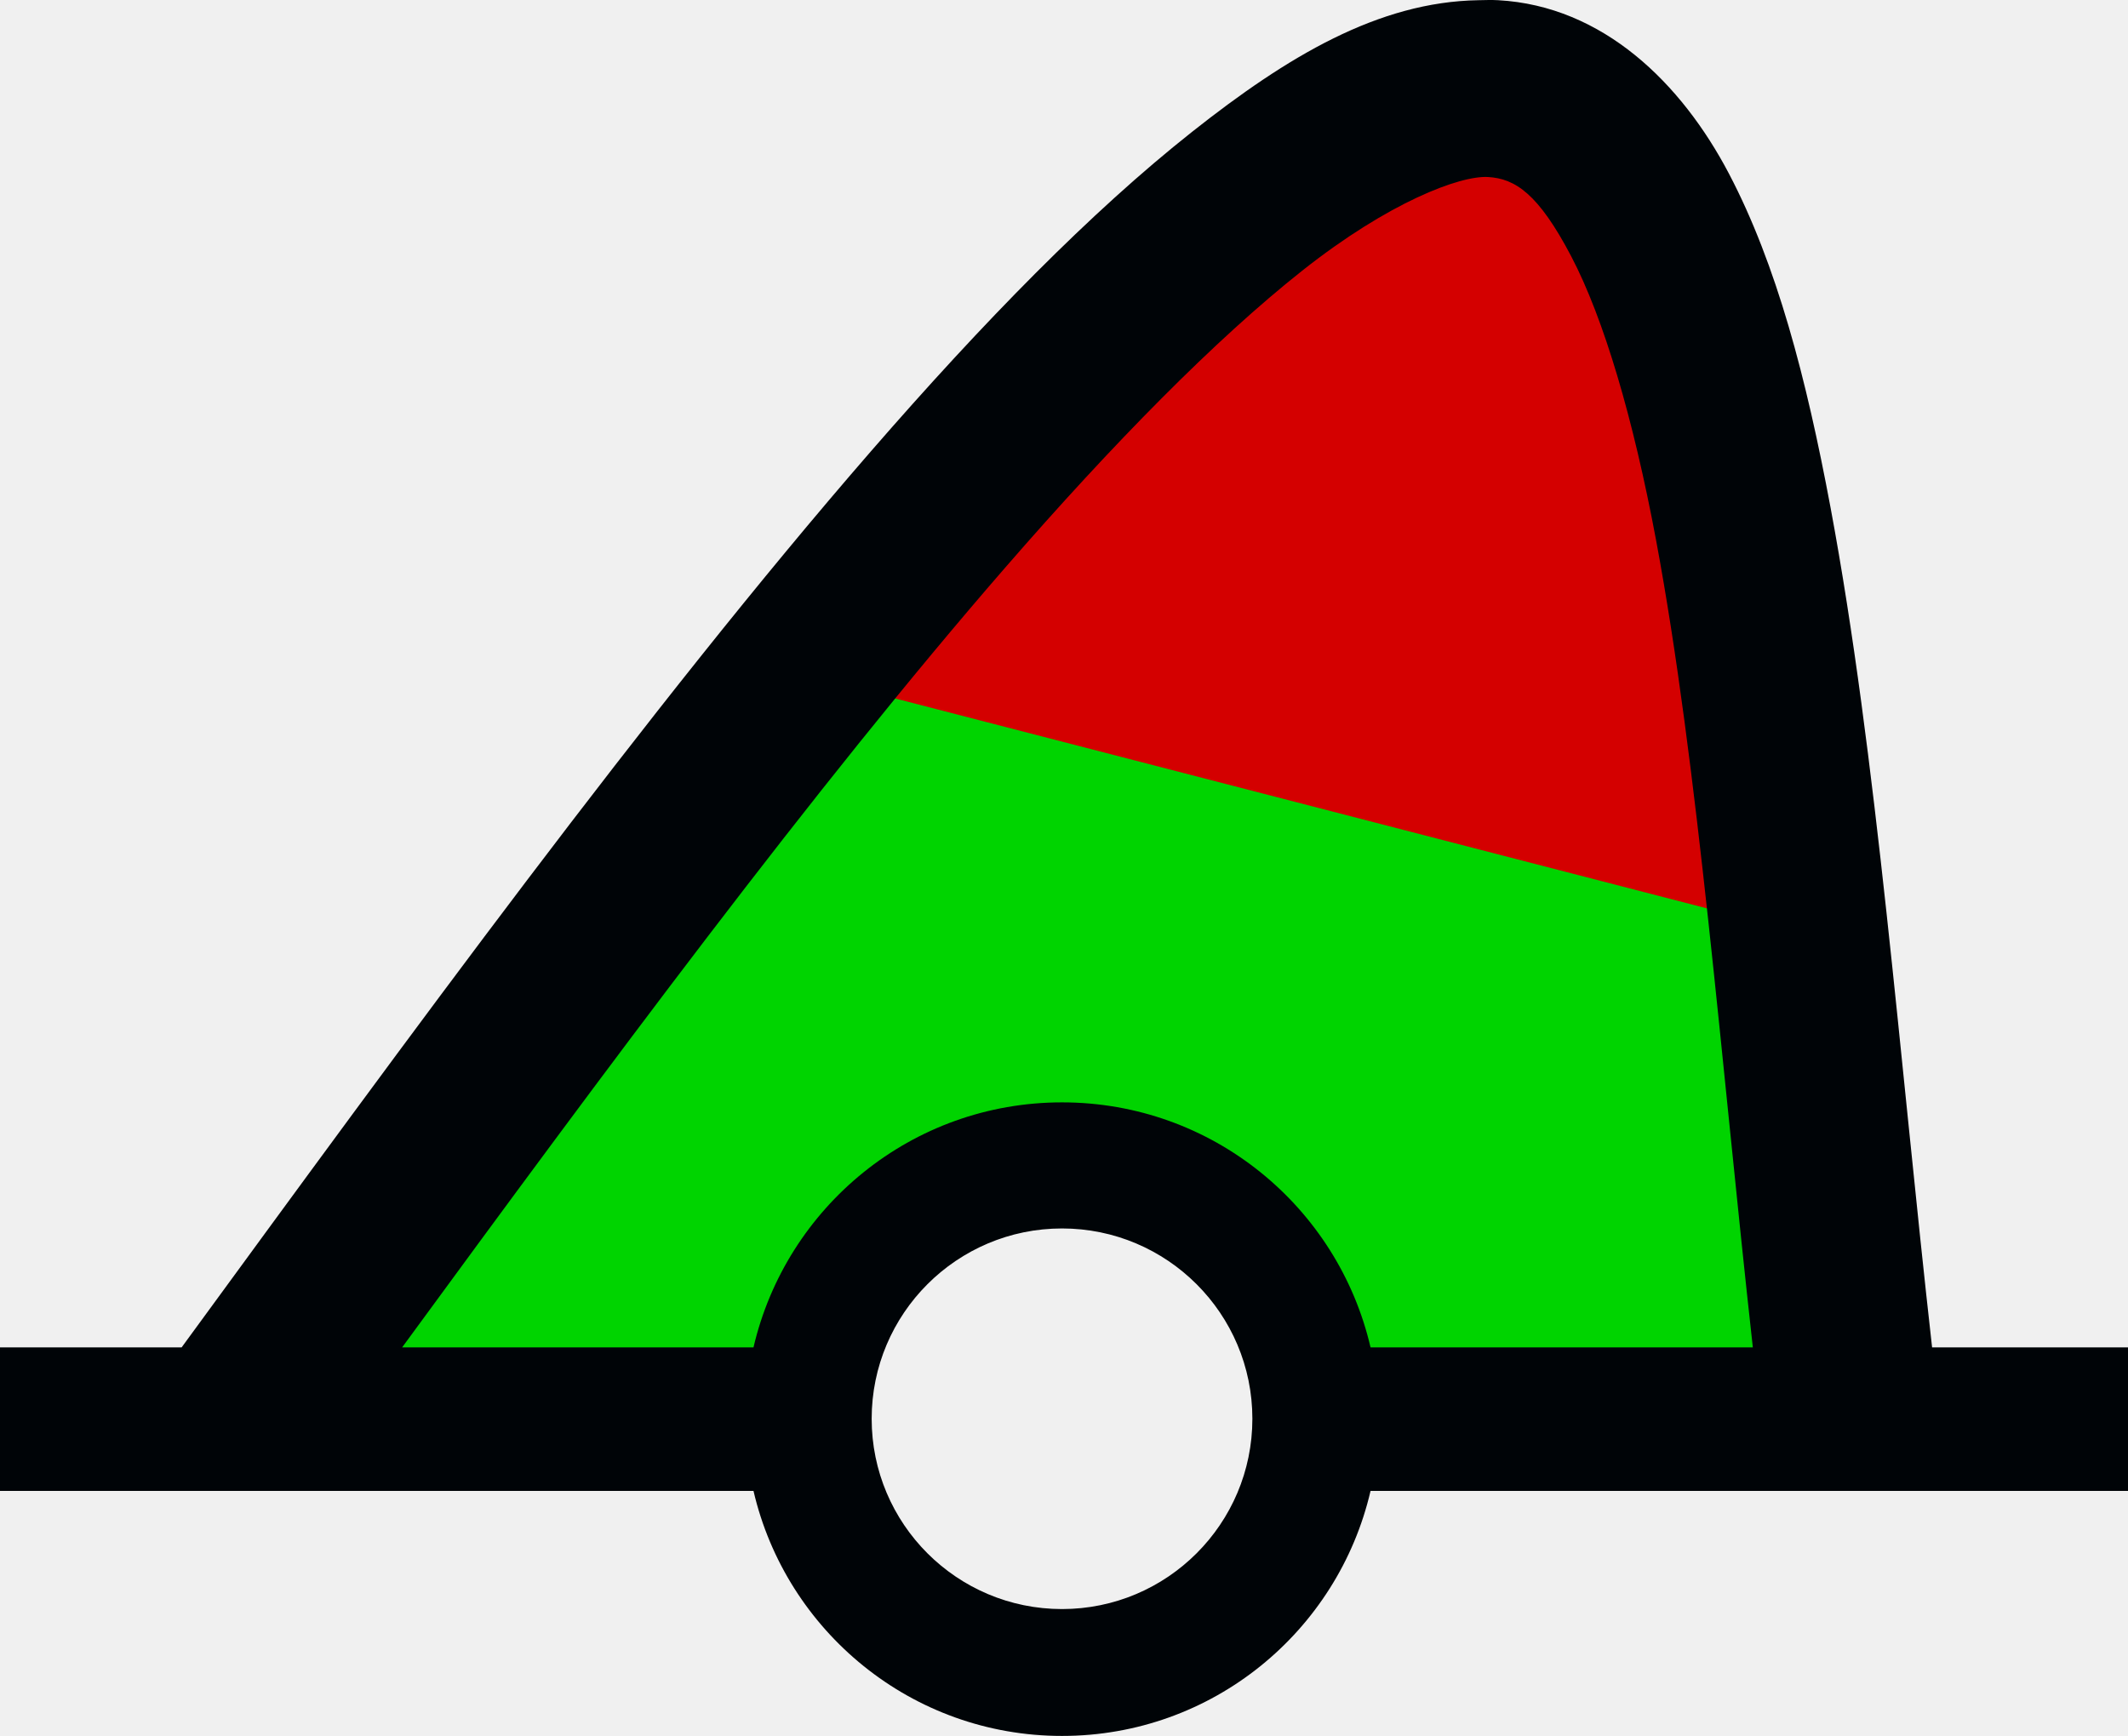
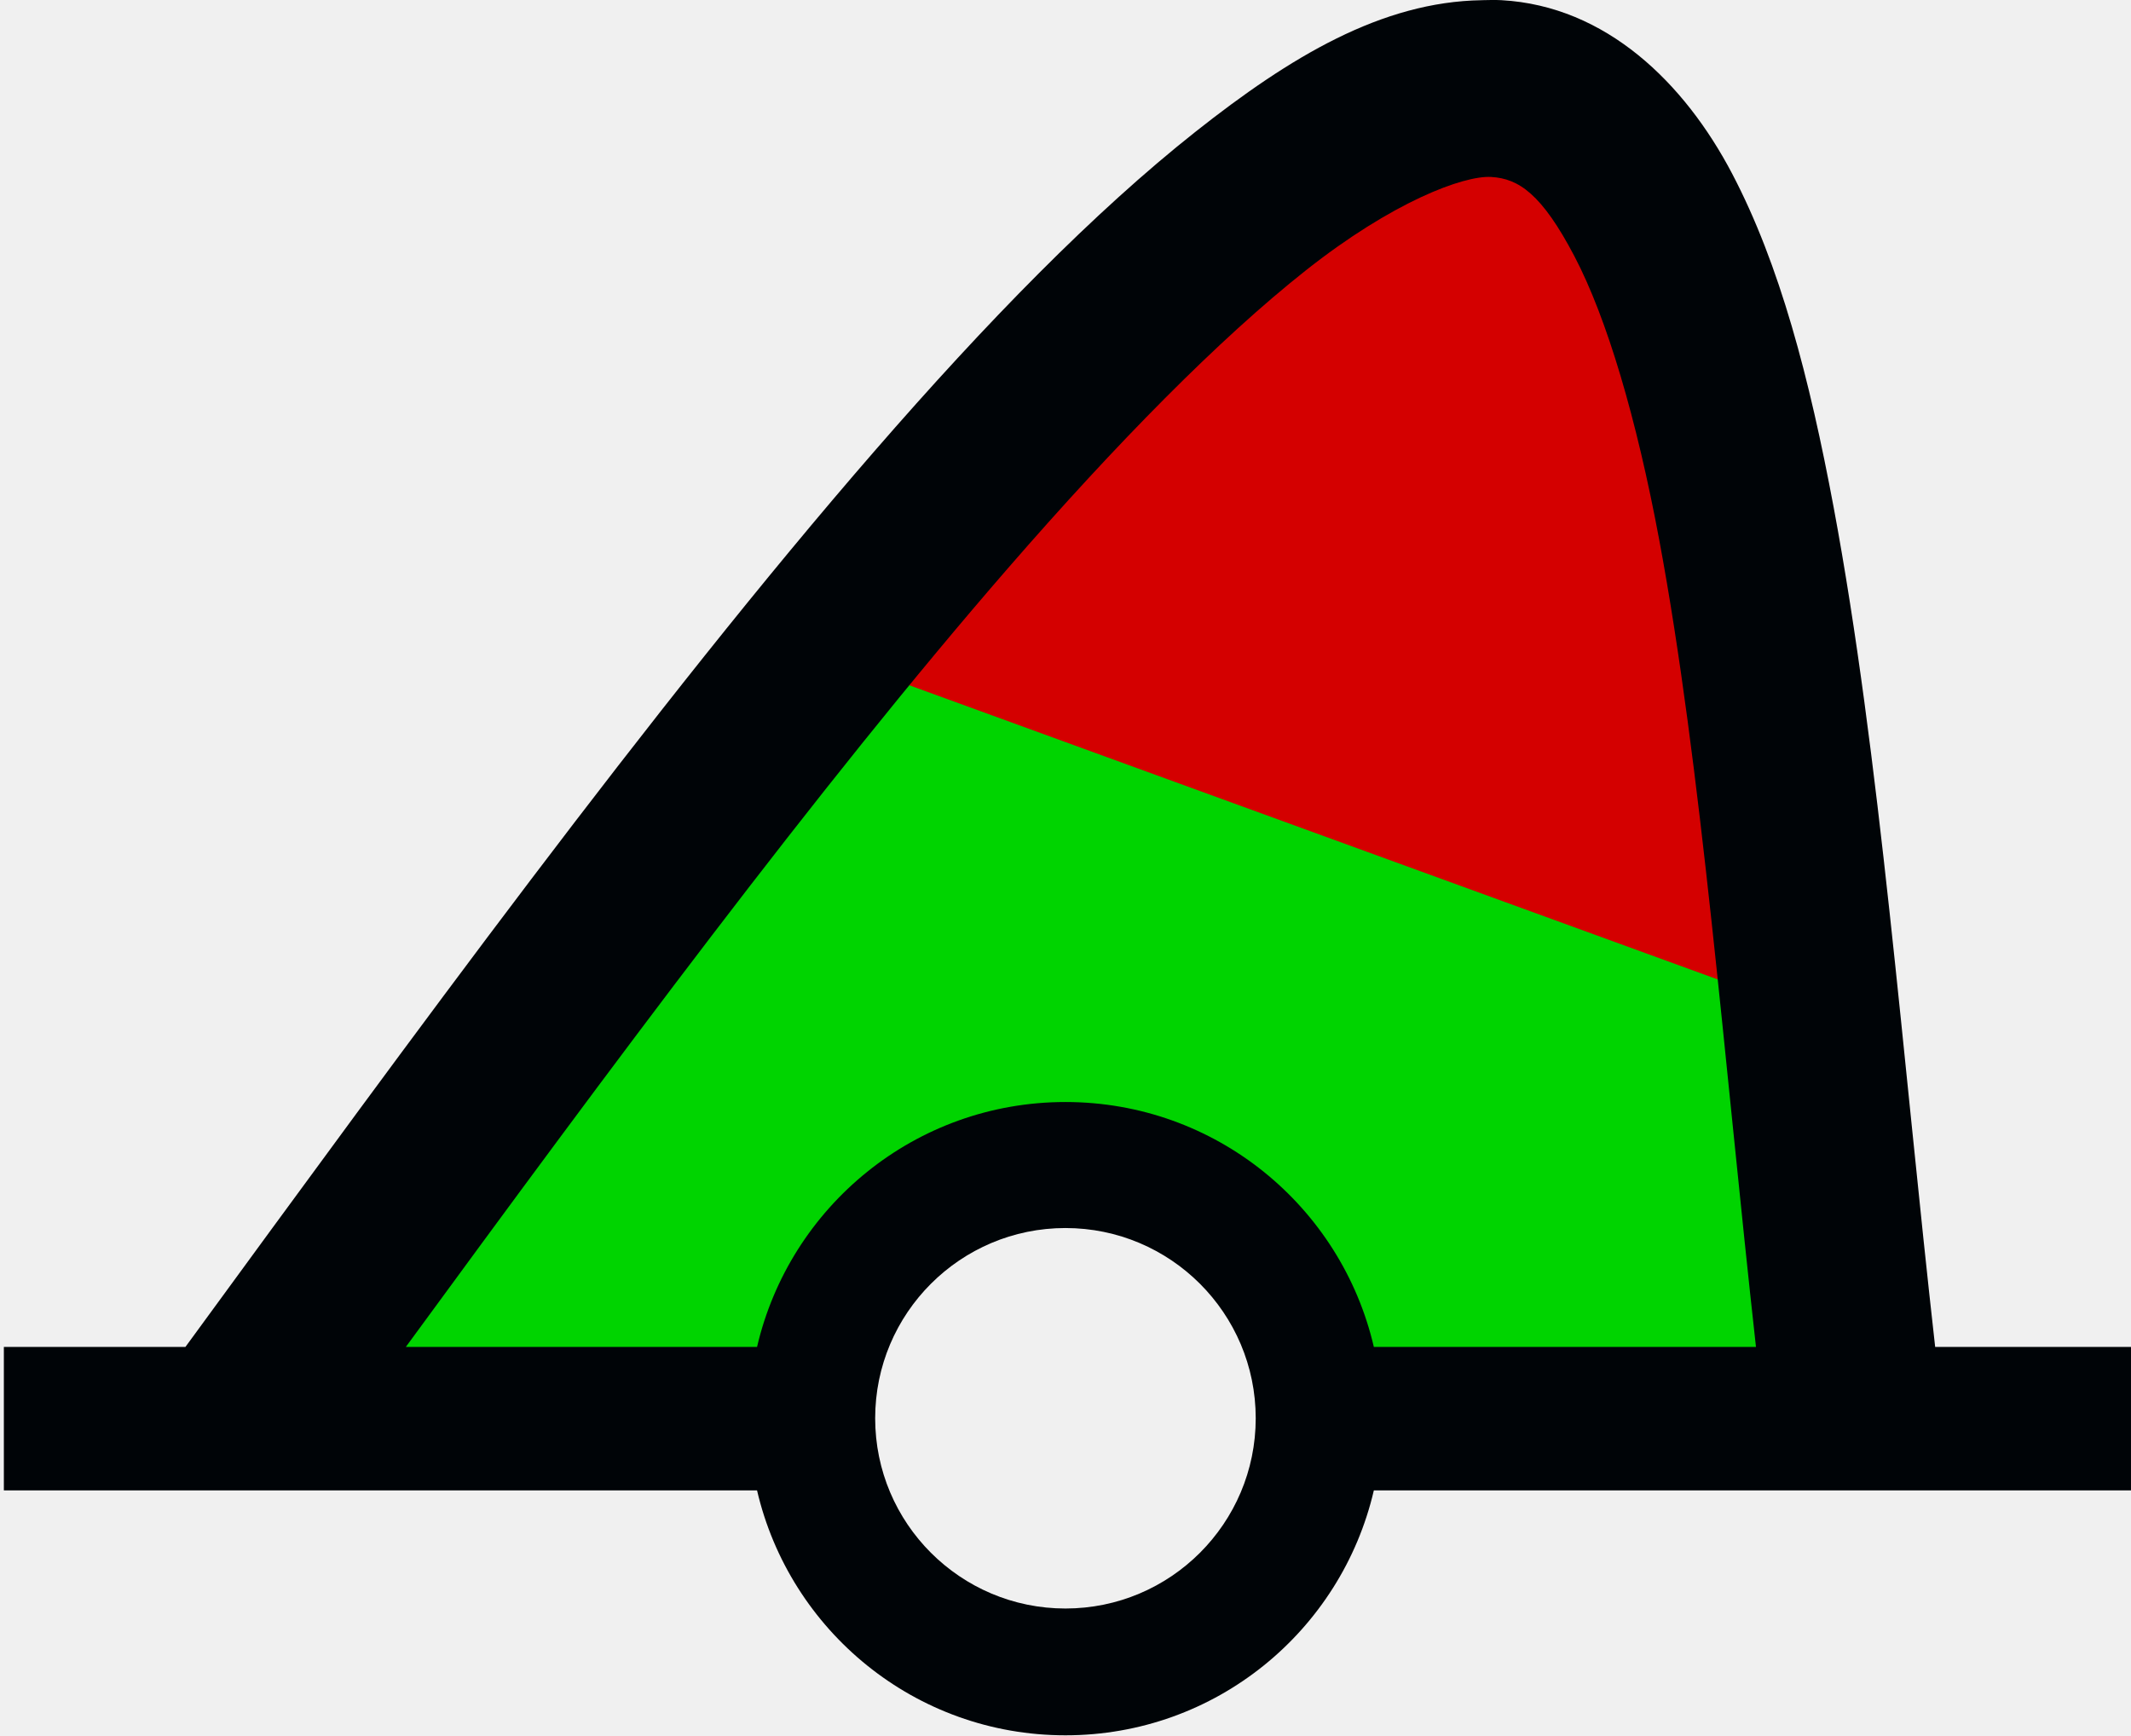
- <svg xmlns="http://www.w3.org/2000/svg" version="1.0" width="83.844" height="68.414" id="svg2">
+ <svg xmlns="http://www.w3.org/2000/svg" version="1.0" width="22.224mm" height="18.101mm" id="svg2">
  <defs id="defs4">
-     </defs>
-   <path style="fill:#00d400;fill-opacity:1;fill-rule:evenodd;stroke:none;stroke-width:0.683;stroke-opacity:1" d="M 12.714,53.887 C 14.375,51.197 30.811,30.471 36.616,23.747 C 47.963,10.6 58.222,2.563 61.49,4.261 C 64.139,5.637 66.919,13.804 68.705,25.456 C 69.739,32.201 71.885,51.106 71.885,53.469 C 71.885,54.628 71.233,54.728 63.642,54.728 C 55.445,54.728 52.639,55.638 52.21,53.977 C 51.568,51.493 50.44,46.608 47.285,45.216 C 39.757,41.896 33.325,46.474 30.39,54.163 C 30,55.183 25.892,54.728 19.535,54.728 C 13.847,54.728 12.311,54.538 12.714,53.887 L 12.714,53.887 z " id="path2382" />
-   <path style="fill:#d40000;stroke:none;stroke-width:1px;stroke-linecap:butt;stroke-linejoin:miter;stroke-opacity:1" d="M 31.786,26.626 L 70.996,36.767 L 66.534,11.619 L 60.18,3.912 L 49.228,7.022 L 31.786,26.626 z " id="path2984" />
-   <path d="M 58.25,0.008 C 54.304,0.073 50.718,2.228 46.969,5.195 C 42.97,8.36 38.74,12.691 34.312,17.789 C 25.538,27.892 16.033,40.956 7.156,53.101 L 0,53.101 L 0,58.758 L 29.688,58.758 C 30.975,64.291 35.921,68.414 41.844,68.414 C 47.769,68.414 52.715,64.293 54,58.758 L 83.844,58.758 L 83.844,58.695 L 83.844,53.101 L 76.125,53.101 C 74.849,41.774 73.94,29.729 72.125,20.008 C 71.17,14.894 70.002,10.433 68.125,6.851 C 66.248,3.27 63.157,0.238 59.031,0.008 C 58.765,-0.007 58.513,0.003 58.25,0.008 z M 58.625,6.976 C 59.71,7.037 60.62,7.648 61.906,10.101 C 63.192,12.555 64.358,16.511 65.25,21.289 C 66.907,30.166 67.81,41.821 69.062,53.101 L 54,53.101 C 52.715,47.566 47.769,43.445 41.844,43.445 C 35.921,43.445 30.975,47.568 29.688,53.101 L 15.844,53.101 C 23.822,42.2 32.084,31.03 39.594,22.383 C 43.862,17.467 47.896,13.368 51.312,10.664 C 54.729,7.96 57.524,6.915 58.625,6.976 z M 41.844,48.414 C 45.984,48.414 49.344,51.774 49.344,55.914 C 49.344,60.054 45.984,63.414 41.844,63.414 C 37.704,63.414 34.344,60.054 34.344,55.914 C 34.344,51.774 37.704,48.414 41.844,48.414 z " id="path90440" style="fill:#000407;fill-opacity:1;fill-rule:evenodd;stroke:none" />
+     <filter id="selectable_hidder_filter" width="1" height="1" x="0" y="0" style="color-interpolation-filters:sRGB;">
+       <feComposite id="boolops_hidder_primitive" result="composite1" operator="arithmetic" in2="SourceGraphic" in="BackgroundImage" />
+     </filter>
+   </defs>
+   <path style="display:inline;fill:#ffffff;fill-opacity:0;fill-rule:evenodd;stroke:none;stroke-width:0.683;stroke-opacity:1" d="m 12.714,53.887 c 1.661,-2.689 18.098,-23.415 23.902,-30.14 11.347,-13.147 21.607,-21.184 24.875,-19.485 2.648,1.376 5.428,9.543 7.214,21.195 1.034,6.744 3.18,25.65 3.18,28.012 0,1.159 -0.652,1.259 -8.242,1.259 -8.198,0 -11.003,0.911 -11.433,-0.75 -0.642,-2.484 -1.769,-7.369 -4.925,-8.761 -7.528,-3.32 -13.96,1.258 -16.895,8.947 -0.389,1.02 -4.497,0.565 -10.855,0.565 -5.687,0 -7.223,-0.189 -6.821,-0.841 z" id="path_fill_v12" />
+   <path d="M 46.062,44.742 60.867,4.064 C 57.054,3.491 47.319,11.345 36.615,23.746 c -5.804,6.725 -22.241,27.452 -23.902,30.141 -0.403,0.652 1.135,0.842 6.822,0.842 6.358,0 10.466,0.455 10.855,-0.564 2.775,-7.269 8.675,-11.759 15.672,-9.422 z" style="display:inline;fill:#ffffff;fill-rule:evenodd;stroke-width:0.683;fill-opacity:0" id="path_fill_v6" />
+   <path style="fill:#00d400" d="m 12.714,53.887 c 1.661,-2.689 18.098,-23.415 23.902,-30.14 11.347,-13.147 21.607,-21.184 24.875,-19.485 2.648,1.376 5.428,9.543 7.214,21.195 1.034,6.744 3.18,25.65 3.18,28.012 0,1.159 -0.652,1.259 -8.242,1.259 -8.198,0 -11.003,0.911 -11.433,-0.75 -0.642,-2.484 -1.769,-7.369 -4.925,-8.761 -7.528,-3.32 -13.96,1.258 -16.895,8.947 -0.389,1.02 -4.497,0.565 -10.855,0.565 -5.687,0 -7.223,-0.189 -6.821,-0.841 z" id="path_fill_h12" />
+   <path id="path_fill_h9" style="display:inline;fill:#ffffff;fill-opacity:0;stroke-width:1.853;stroke-miterlimit:4.1" d="M 58.131,-16.862 C 54.303,-15.385 48.117,-4.922 42.529,9.791 41.191,13.313 38.917,19.858 36.693,26.462 l 20.126,-5.94e-4 c 0.002,-3.38e-4 0.004,1.69e-4 0.006,-1.69e-4 0.958,-0.164 1.983,-0.216 3.074,-0.144 0.295,0.02 0.585,0.069 0.869,0.143 l 25.05,7.9e-4 c 0.166,-0.251 0.131,-0.497 0.019,-0.803 C 85.029,23.438 76.547,6.407 73.268,0.423 67.605,-9.916 62.199,-16.639 59.24,-17.026 c -0.342,-0.045 -0.712,0.012 -1.108,0.164 z" transform="rotate(20)" />
+   <path id="path_fill_h8" style="display:inline;fill:#ffffff;fill-opacity:0;stroke-width:1.853;stroke-miterlimit:4.1" d="M 58.131,-16.862 C 54.303,-15.385 48.117,-4.922 42.529,9.791 41.191,13.313 38.917,19.858 36.693,26.462 l 20.126,-5.94e-4 c 0.002,-3.38e-4 0.004,1.69e-4 0.006,-1.69e-4 0.958,-0.164 1.983,-0.216 3.074,-0.144 0.295,0.02 0.585,0.069 0.869,0.143 l 25.05,7.9e-4 c 0.166,-0.251 0.131,-0.497 0.019,-0.803 C 85.029,23.438 76.547,6.407 73.268,0.423 67.605,-9.916 62.199,-16.639 59.24,-17.026 c -0.342,-0.045 -0.712,0.012 -1.108,0.164 z" transform="rotate(20)" />
+   <path id="path_fill_h6" style="fill:#d40000" d="M 58.131,-16.862 C 54.303,-15.385 48.117,-4.922 42.529,9.791 42.178,10.713 41.764,11.844 41.303,13.128 l 38.514,-6.76e-4 C 77.367,8.232 74.771,3.167 73.268,0.423 67.605,-9.916 62.199,-16.639 59.24,-17.026 c -0.342,-0.045 -0.712,0.012 -1.108,0.164 z" transform="rotate(20)" />
+   <path id="path_fill_h3" style="display:inline;fill:#ffffff;fill-opacity:0;stroke-width:1.183;stroke-miterlimit:4.1" d="m 58.087,-16.846 c -2.887,1.16 -7.095,7.375 -11.376,16.638 l 26.21,6.1547e-4 C 67.384,-10.188 62.138,-16.647 59.24,-17.026 c -0.355,-0.046 -0.74,0.015 -1.152,0.18 z" transform="rotate(20)" />
+   <path id="path_fill_h4" style="display:inline;fill:#ffffff;fill-opacity:0;stroke-width:1.381;stroke-miterlimit:4.1" d="m 58.213,-16.894 c -3.529,1.252 -9.112,10.309 -14.379,23.356 l 32.607,6.41e-5 C 75.196,4.037 74.075,1.896 73.268,0.423 67.605,-9.916 62.199,-16.639 59.24,-17.026 c -0.318,-0.042 -0.661,0.003 -1.026,0.132 z" transform="rotate(20)" />
+   <path d="m 58.402,0.008 c -3.946,0.065 -7.532,2.221 -11.281,5.187 -3.999,3.165 -8.228,7.495 -12.656,12.594 -8.774,10.103 -18.279,23.167 -27.156,35.312 H 0.152 v 5.656 H 29.84 c 1.287,5.533 6.233,9.656 12.156,9.656 5.925,0 10.871,-4.121 12.156,-9.656 h 29.844 v -0.062 -5.594 h -7.719 c -1.276,-11.327 -2.185,-23.373 -4,-33.094 -0.955,-5.113 -2.123,-9.575 -4,-13.156 -1.877,-3.581 -4.968,-6.613 -9.094,-6.844 -0.267,-0.015 -0.518,-0.004 -0.781,0 z m 0.375,6.969 c 1.085,0.061 1.995,0.671 3.281,3.125 1.286,2.454 2.452,6.409 3.344,11.188 1.657,8.877 2.56,20.532 3.812,31.812 h -15.062 c -1.285,-5.536 -6.231,-9.656 -12.156,-9.656 -5.923,10e-6 -10.869,4.123 -12.156,9.656 h -13.844 c 7.978,-10.901 16.24,-22.072 23.75,-30.719 4.269,-4.915 8.302,-9.015 11.719,-11.719 3.417,-2.704 6.211,-3.748 7.312,-3.688 z M 41.996,48.414 c 4.14,0 7.5,3.36 7.5,7.5 0,4.14 -3.36,7.5 -7.5,7.5 -4.14,0 -7.5,-3.36 -7.5,-7.5 0,-4.14 3.36,-7.5 7.5,-7.5 z" id="path_stroke" style="display:inline;fill:#000407;fill-opacity:1;fill-rule:evenodd;stroke:none" />
</svg>
